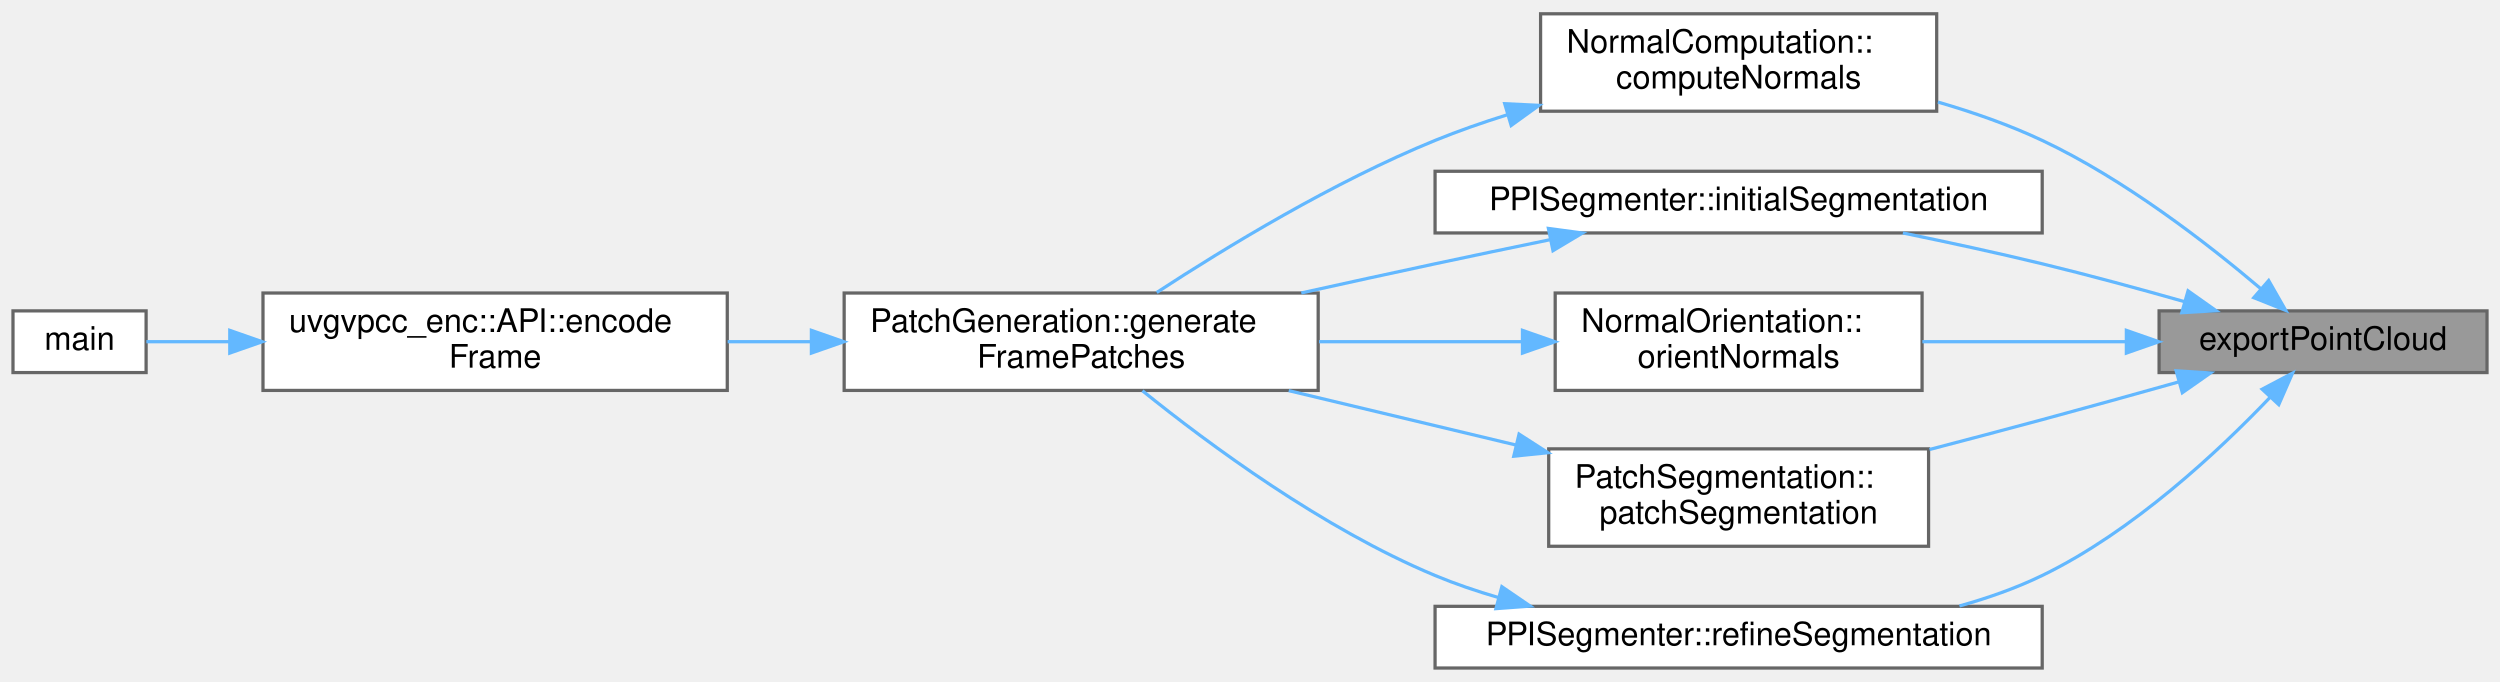
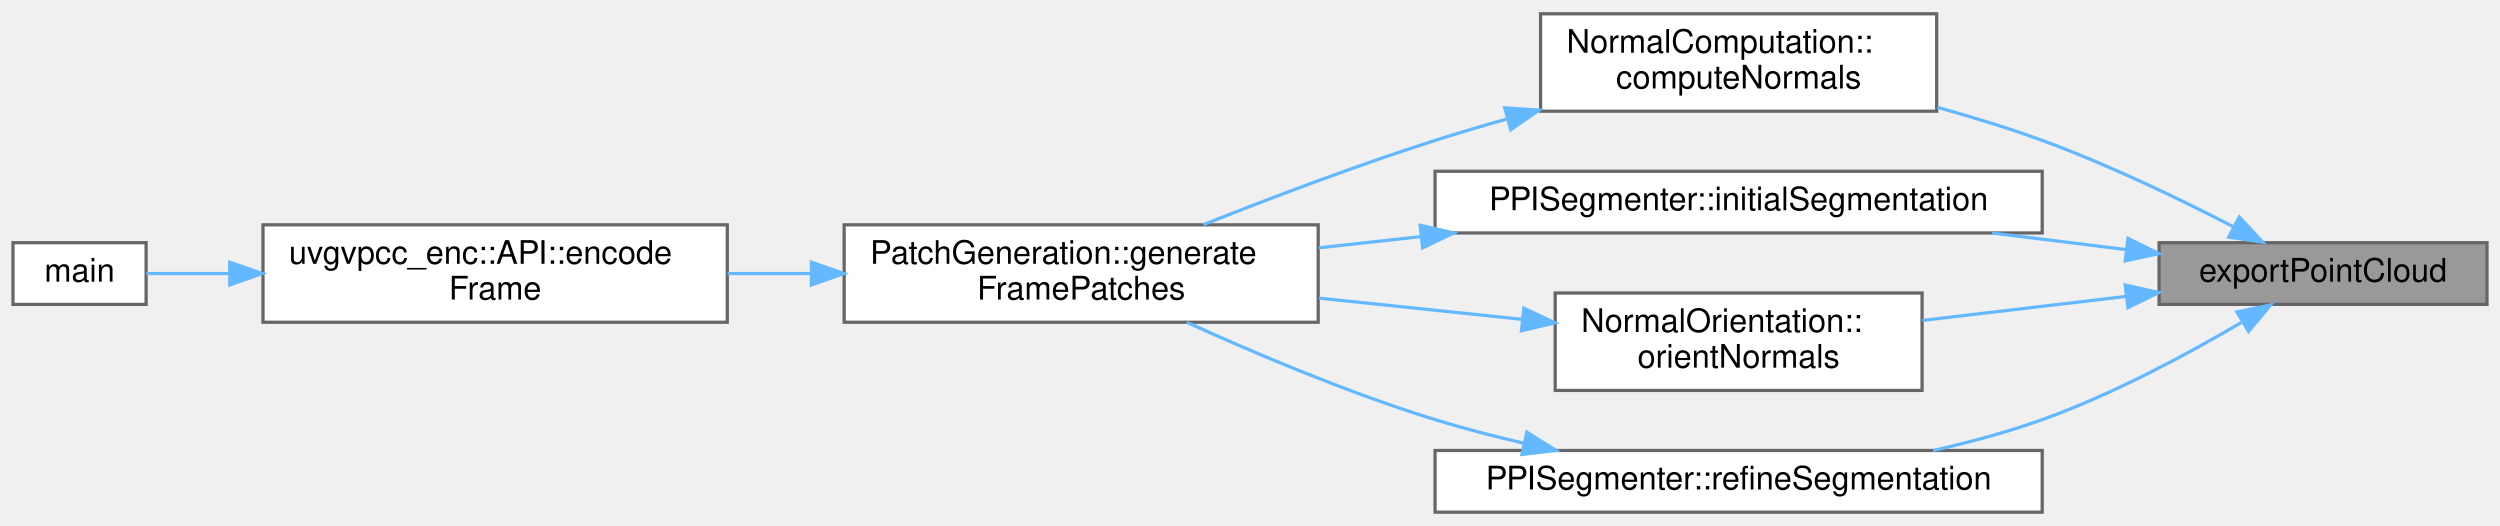
- <svg xmlns="http://www.w3.org/2000/svg" xmlns:xlink="http://www.w3.org/1999/xlink" width="770pt" height="210pt" viewBox="0.00 0.00 770.00 209.50">
-   <g id="graph0" class="graph" transform="scale(1 1) rotate(0) translate(4 205.5)">
+ <svg xmlns="http://www.w3.org/2000/svg" xmlns:xlink="http://www.w3.org/1999/xlink" width="770pt" height="162pt" viewBox="0.00 0.00 770.00 161.50">
+   <g id="graph0" class="graph" transform="scale(1 1) rotate(0) translate(4 157.5)">
    <g id="Node000001" class="node">
      <g id="a_Node000001">
        <a xlink:title=" ">
-           <polygon fill="#999999" stroke="#666666" points="762,-110 661,-110 661,-91 762,-91 762,-110" />
-           <text text-anchor="middle" x="711.5" y="-98" font-family="Helvetica,sans-Serif" font-size="10.00">exportPointCloud</text>
+           <polygon fill="#999999" stroke="#666666" points="762,-83 661,-83 661,-64 762,-64 762,-83" />
+           <text text-anchor="middle" x="711.5" y="-71" font-family="Helvetica,sans-Serif" font-size="10.00">exportPointCloud</text>
        </a>
      </g>
    </g>
    <g id="Node000002" class="node">
      <g id="a_Node000002">
        <a xlink:href="namespaceNormalComputation.html#a46480ca405a1a36a28d865696ba485f0" target="_top" xlink:title=" ">
-           <polygon fill="white" stroke="#666666" points="592.5,-201.5 470.5,-201.5 470.5,-171.5 592.5,-171.5 592.5,-201.5" />
-           <text text-anchor="start" x="478.5" y="-189.5" font-family="Helvetica,sans-Serif" font-size="10.00">NormalComputation::</text>
-           <text text-anchor="middle" x="531.5" y="-178.5" font-family="Helvetica,sans-Serif" font-size="10.00">computeNormals</text>
+           <polygon fill="white" stroke="#666666" points="592.5,-153.5 470.5,-153.5 470.5,-123.5 592.5,-123.5 592.5,-153.5" />
+           <text text-anchor="start" x="478.5" y="-141.5" font-family="Helvetica,sans-Serif" font-size="10.00">NormalComputation::</text>
+           <text text-anchor="middle" x="531.5" y="-130.5" font-family="Helvetica,sans-Serif" font-size="10.00">computeNormals</text>
        </a>
      </g>
    </g>
    <g id="edge1_Node000001_Node000002" class="edge">
      <g id="a_edge1_Node000001_Node000002">
        <a xlink:title=" ">
-           <path fill="none" stroke="#63b8ff" d="M692.25,-116.88C675.77,-130.87 650.28,-150.58 625,-162.5 614.95,-167.24 603.82,-171.14 592.87,-174.32" />
-           <polygon fill="#63b8ff" stroke="#63b8ff" points="694.75,-119.35 700,-110.15 690.16,-114.06 694.75,-119.35" />
+           <path fill="none" stroke="#63b8ff" d="M683.83,-87.94C667.25,-96.49 645.29,-107.08 625,-114.5 614.72,-118.26 603.59,-121.68 592.73,-124.68" />
+           <polygon fill="#63b8ff" stroke="#63b8ff" points="685.69,-90.91 692.92,-83.17 682.44,-84.71 685.69,-90.91" />
        </a>
      </g>
    </g>
    <g id="Node000006" class="node">
      <g id="a_Node000006">
        <a xlink:href="classPPISegmenter.html#a96b9ea22784cdc373e67a724e3019475" target="_top" xlink:title=" ">
-           <polygon fill="white" stroke="#666666" points="625,-153 438,-153 438,-134 625,-134 625,-153" />
-           <text text-anchor="middle" x="531.5" y="-141" font-family="Helvetica,sans-Serif" font-size="10.00">PPISegmenter::initialSegmentation</text>
+           <polygon fill="white" stroke="#666666" points="625,-105 438,-105 438,-86 625,-86 625,-105" />
+           <text text-anchor="middle" x="531.5" y="-93" font-family="Helvetica,sans-Serif" font-size="10.00">PPISegmenter::initialSegmentation</text>
        </a>
      </g>
    </g>
    <g id="edge5_Node000001_Node000006" class="edge">
      <g id="a_edge5_Node000001_Node000006">
        <a xlink:title=" ">
-           <path fill="none" stroke="#63b8ff" d="M668.8,-112.84C654.92,-116.78 639.35,-121.02 625,-124.5 611.14,-127.86 596.02,-131.14 582.09,-133.99" />
-           <polygon fill="#63b8ff" stroke="#63b8ff" points="669.92,-116.17 678.57,-110.05 667.99,-109.44 669.92,-116.17" />
+           <path fill="none" stroke="#63b8ff" d="M650.96,-80.86C637.66,-82.5 623.37,-84.27 609.48,-85.99" />
+           <polygon fill="#63b8ff" stroke="#63b8ff" points="651.42,-84.33 660.92,-79.63 650.56,-77.38 651.42,-84.33" />
        </a>
      </g>
    </g>
    <g id="Node000007" class="node">
      <g id="a_Node000007">
        <a xlink:href="namespaceNormalOrientation.html#a5fadc067a7ed313e80ad559d11e7c67f" target="_top" xlink:title=" ">
-           <polygon fill="white" stroke="#666666" points="588,-115.5 475,-115.5 475,-85.5 588,-85.5 588,-115.5" />
-           <text text-anchor="start" x="483" y="-103.5" font-family="Helvetica,sans-Serif" font-size="10.00">NormalOrientation::</text>
-           <text text-anchor="middle" x="531.5" y="-92.5" font-family="Helvetica,sans-Serif" font-size="10.00">orientNormals</text>
+           <polygon fill="white" stroke="#666666" points="588,-67.5 475,-67.5 475,-37.5 588,-37.5 588,-67.5" />
+           <text text-anchor="start" x="483" y="-55.5" font-family="Helvetica,sans-Serif" font-size="10.00">NormalOrientation::</text>
+           <text text-anchor="middle" x="531.5" y="-44.5" font-family="Helvetica,sans-Serif" font-size="10.00">orientNormals</text>
        </a>
      </g>
    </g>
    <g id="edge7_Node000001_Node000007" class="edge">
      <g id="a_edge7_Node000001_Node000007">
        <a xlink:title=" ">
-           <path fill="none" stroke="#63b8ff" d="M650.86,-100.5C630.59,-100.5 608.02,-100.5 588.08,-100.5" />
-           <polygon fill="#63b8ff" stroke="#63b8ff" points="650.92,-104 660.92,-100.5 650.92,-97 650.92,-104" />
+           <path fill="none" stroke="#63b8ff" d="M650.86,-66.46C630.59,-64.07 608.02,-61.41 588.08,-59.06" />
+           <polygon fill="#63b8ff" stroke="#63b8ff" points="650.58,-69.95 660.92,-67.65 651.4,-63 650.58,-69.95" />
        </a>
      </g>
    </g>
    <g id="Node000008" class="node">
      <g id="a_Node000008">
-         <a xlink:href="classPatchSegmentation.html#ae9e1573c095e27775256945bfee089ac" target="_top" xlink:title=" ">
-           <polygon fill="white" stroke="#666666" points="590,-67.5 473,-67.5 473,-37.5 590,-37.5 590,-67.5" />
-           <text text-anchor="start" x="481" y="-55.5" font-family="Helvetica,sans-Serif" font-size="10.00">PatchSegmentation::</text>
-           <text text-anchor="middle" x="531.5" y="-44.5" font-family="Helvetica,sans-Serif" font-size="10.00">patchSegmentation</text>
+         <a xlink:href="classPPISegmenter.html#a6d388df0893b2c0d43b730c7dd32f56f" target="_top" xlink:title=" ">
+           <polygon fill="white" stroke="#666666" points="625,-19 438,-19 438,0 625,0 625,-19" />
+           <text text-anchor="middle" x="531.5" y="-7" font-family="Helvetica,sans-Serif" font-size="10.00">PPISegmenter::refineSegmentation</text>
        </a>
      </g>
    </g>
    <g id="edge9_Node000001_Node000008" class="edge">
      <g id="a_edge9_Node000001_Node000008">
        <a xlink:title=" ">
-           <path fill="none" stroke="#63b8ff" d="M666.89,-88.08C653.47,-84.31 638.64,-80.18 625,-76.5 613.79,-73.47 601.79,-70.31 590.28,-67.3" />
-           <polygon fill="#63b8ff" stroke="#63b8ff" points="666.26,-91.54 676.84,-90.88 668.16,-84.8 666.26,-91.54" />
-         </a>
-       </g>
-     </g>
-     <g id="Node000009" class="node">
-       <g id="a_Node000009">
-         <a xlink:href="classPPISegmenter.html#a6d388df0893b2c0d43b730c7dd32f56f" target="_top" xlink:title=" ">
-           <polygon fill="white" stroke="#666666" points="625,-19 438,-19 438,0 625,0 625,-19" />
-           <text text-anchor="middle" x="531.5" y="-7" font-family="Helvetica,sans-Serif" font-size="10.00">PPISegmenter::refineSegmentation</text>
-         </a>
-       </g>
-     </g>
-     <g id="edge11_Node000001_Node000009" class="edge">
-       <g id="a_edge11_Node000001_Node000009">
-         <a xlink:title=" ">
-           <path fill="none" stroke="#63b8ff" d="M695.19,-83.38C679.3,-66.73 652.91,-42.03 625,-28.5 617.03,-24.64 608.31,-21.56 599.51,-19.11" />
-           <polygon fill="#63b8ff" stroke="#63b8ff" points="692.73,-85.88 702.1,-90.82 697.86,-81.12 692.73,-85.88" />
+           <path fill="none" stroke="#63b8ff" d="M686.31,-58.41C669.63,-48.6 646.65,-36.25 625,-28.5 614.35,-24.69 602.72,-21.55 591.41,-19" />
+           <polygon fill="#63b8ff" stroke="#63b8ff" points="684.97,-61.68 695.35,-63.83 688.57,-55.68 684.97,-61.68" />
        </a>
      </g>
    </g>
    <g id="Node000003" class="node">
      <g id="a_Node000003">
        <a xlink:href="classPatchGeneration.html#a0f5554a29116f3ceeba740292bffa5d7" target="_top" xlink:title=" ">
-           <polygon fill="white" stroke="#666666" points="402,-115.5 256,-115.5 256,-85.5 402,-85.5 402,-115.5" />
-           <text text-anchor="start" x="264" y="-103.5" font-family="Helvetica,sans-Serif" font-size="10.00">PatchGeneration::generate</text>
-           <text text-anchor="middle" x="329" y="-92.5" font-family="Helvetica,sans-Serif" font-size="10.00">FramePatches</text>
+           <polygon fill="white" stroke="#666666" points="402,-88.5 256,-88.5 256,-58.5 402,-58.5 402,-88.5" />
+           <text text-anchor="start" x="264" y="-76.5" font-family="Helvetica,sans-Serif" font-size="10.00">PatchGeneration::generate</text>
+           <text text-anchor="middle" x="329" y="-65.5" font-family="Helvetica,sans-Serif" font-size="10.00">FramePatches</text>
        </a>
      </g>
    </g>
    <g id="edge2_Node000002_Node000003" class="edge">
      <g id="a_edge2_Node000002_Node000003">
        <a xlink:title=" ">
-           <path fill="none" stroke="#63b8ff" d="M460.35,-170.43C452.71,-168.05 445.13,-165.41 438,-162.5 406.77,-149.76 373.5,-129.52 352.27,-115.66" />
-           <polygon fill="#63b8ff" stroke="#63b8ff" points="459.45,-173.81 470.03,-173.3 461.44,-167.1 459.45,-173.81" />
+           <path fill="none" stroke="#63b8ff" d="M460.16,-121.11C452.65,-119 445.14,-116.78 438,-114.5 413.92,-106.83 387.38,-96.78 366.64,-88.55" />
+           <polygon fill="#63b8ff" stroke="#63b8ff" points="459.45,-124.54 470.02,-123.82 461.31,-117.79 459.45,-124.54" />
        </a>
      </g>
    </g>
    <g id="Node000004" class="node">
      <g id="a_Node000004">
        <a xlink:href="namespaceuvgvpcc__enc_1_1API.html#ac96f1663ec59a1bbc04778ae958780fa" target="_top" xlink:title="Entry point of the uvgVPCCenc library. Take as input a frame. Create all the jobs for processing this...">
-           <polygon fill="white" stroke="#666666" points="220,-115.5 77,-115.5 77,-85.5 220,-85.5 220,-115.5" />
-           <text text-anchor="start" x="85" y="-103.5" font-family="Helvetica,sans-Serif" font-size="10.00">uvgvpcc_enc::API::encode</text>
-           <text text-anchor="middle" x="148.5" y="-92.5" font-family="Helvetica,sans-Serif" font-size="10.00">Frame</text>
+           <polygon fill="white" stroke="#666666" points="220,-88.5 77,-88.5 77,-58.5 220,-58.5 220,-88.5" />
+           <text text-anchor="start" x="85" y="-76.5" font-family="Helvetica,sans-Serif" font-size="10.00">uvgvpcc_enc::API::encode</text>
+           <text text-anchor="middle" x="148.5" y="-65.5" font-family="Helvetica,sans-Serif" font-size="10.00">Frame</text>
        </a>
      </g>
    </g>
    <g id="edge3_Node000003_Node000004" class="edge">
      <g id="a_edge3_Node000003_Node000004">
        <a xlink:title=" ">
-           <path fill="none" stroke="#63b8ff" d="M245.87,-100.5C237.27,-100.5 228.58,-100.5 220.12,-100.5" />
-           <polygon fill="#63b8ff" stroke="#63b8ff" points="245.91,-104 255.91,-100.5 245.91,-97 245.91,-104" />
+           <path fill="none" stroke="#63b8ff" d="M245.87,-73.5C237.27,-73.5 228.58,-73.5 220.12,-73.5" />
+           <polygon fill="#63b8ff" stroke="#63b8ff" points="245.91,-77 255.91,-73.5 245.91,-70 245.91,-77" />
        </a>
      </g>
    </g>
    <g id="Node000005" class="node">
      <g id="a_Node000005">
        <a xlink:href="uvgVPCCencAppExample_8cpp.html#aee608aedd5b0b58f2966c2ff15101925" target="_top" xlink:title="This example application offers a simple approach to working with the uvgVPCCenc library and highligh...">
-           <polygon fill="white" stroke="#666666" points="41,-110 0,-110 0,-91 41,-91 41,-110" />
-           <text text-anchor="middle" x="20.5" y="-98" font-family="Helvetica,sans-Serif" font-size="10.00">main</text>
+           <polygon fill="white" stroke="#666666" points="41,-83 0,-83 0,-64 41,-64 41,-83" />
+           <text text-anchor="middle" x="20.5" y="-71" font-family="Helvetica,sans-Serif" font-size="10.00">main</text>
        </a>
      </g>
    </g>
    <g id="edge4_Node000004_Node000005" class="edge">
      <g id="a_edge4_Node000004_Node000005">
        <a xlink:title=" ">
-           <path fill="none" stroke="#63b8ff" d="M66.74,-100.5C57.29,-100.5 48.42,-100.5 41.08,-100.5" />
-           <polygon fill="#63b8ff" stroke="#63b8ff" points="66.77,-104 76.77,-100.5 66.77,-97 66.77,-104" />
+           <path fill="none" stroke="#63b8ff" d="M66.74,-73.5C57.29,-73.5 48.42,-73.5 41.08,-73.5" />
+           <polygon fill="#63b8ff" stroke="#63b8ff" points="66.77,-77 76.77,-73.5 66.77,-70 66.77,-77" />
        </a>
      </g>
    </g>
    <g id="edge6_Node000006_Node000003" class="edge">
      <g id="a_edge6_Node000006_Node000003">
        <a xlink:title=" ">
-           <path fill="none" stroke="#63b8ff" d="M473.31,-131.9C461.62,-129.49 449.41,-126.94 438,-124.5 424.66,-121.65 410.42,-118.53 396.79,-115.52" />
-           <polygon fill="#63b8ff" stroke="#63b8ff" points="472.91,-135.39 483.41,-133.98 474.32,-128.54 472.91,-135.39" />
+           <path fill="none" stroke="#63b8ff" d="M433.6,-84.87C423.02,-83.71 412.38,-82.54 402.17,-81.42" />
+           <polygon fill="#63b8ff" stroke="#63b8ff" points="433.4,-88.37 443.72,-85.98 434.17,-81.41 433.4,-88.37" />
        </a>
      </g>
    </g>
    <g id="edge8_Node000007_Node000003" class="edge">
      <g id="a_edge8_Node000007_Node000003">
        <a xlink:title=" ">
-           <path fill="none" stroke="#63b8ff" d="M464.67,-100.5C444.69,-100.5 422.63,-100.5 402.25,-100.5" />
-           <polygon fill="#63b8ff" stroke="#63b8ff" points="464.92,-104 474.92,-100.5 464.92,-97 464.92,-104" />
+           <path fill="none" stroke="#63b8ff" d="M464.95,-59.37C444.89,-61.47 422.72,-63.79 402.25,-65.93" />
+           <polygon fill="#63b8ff" stroke="#63b8ff" points="465.33,-62.84 474.92,-58.32 464.61,-55.88 465.33,-62.84" />
        </a>
      </g>
    </g>
    <g id="edge10_Node000008_Node000003" class="edge">
      <g id="a_edge10_Node000008_Node000003">
        <a xlink:title=" ">
-           <path fill="none" stroke="#63b8ff" d="M462.91,-68.68C440.29,-74.1 415.18,-80.11 392.93,-85.43" />
-           <polygon fill="#63b8ff" stroke="#63b8ff" points="463.87,-72.05 472.78,-66.32 462.24,-65.24 463.87,-72.05" />
-         </a>
-       </g>
-     </g>
-     <g id="edge12_Node000009_Node000003" class="edge">
-       <g id="a_edge12_Node000009_Node000003">
-         <a xlink:title=" ">
-           <path fill="none" stroke="#63b8ff" d="M457.48,-21.72C450.79,-23.67 444.2,-25.91 438,-28.5 403.48,-42.9 368.32,-68.9 347.86,-85.4" />
-           <polygon fill="#63b8ff" stroke="#63b8ff" points="458.57,-25.05 467.32,-19.07 456.75,-18.29 458.57,-25.05" />
+           <path fill="none" stroke="#63b8ff" d="M465.32,-21.24C456.07,-23.39 446.74,-25.81 438,-28.5 411.6,-36.63 382.77,-48.82 361.54,-58.47" />
+           <polygon fill="#63b8ff" stroke="#63b8ff" points="466.27,-24.62 475.28,-19.03 464.76,-17.78 466.27,-24.62" />
        </a>
      </g>
    </g>
  </g>
</svg>
